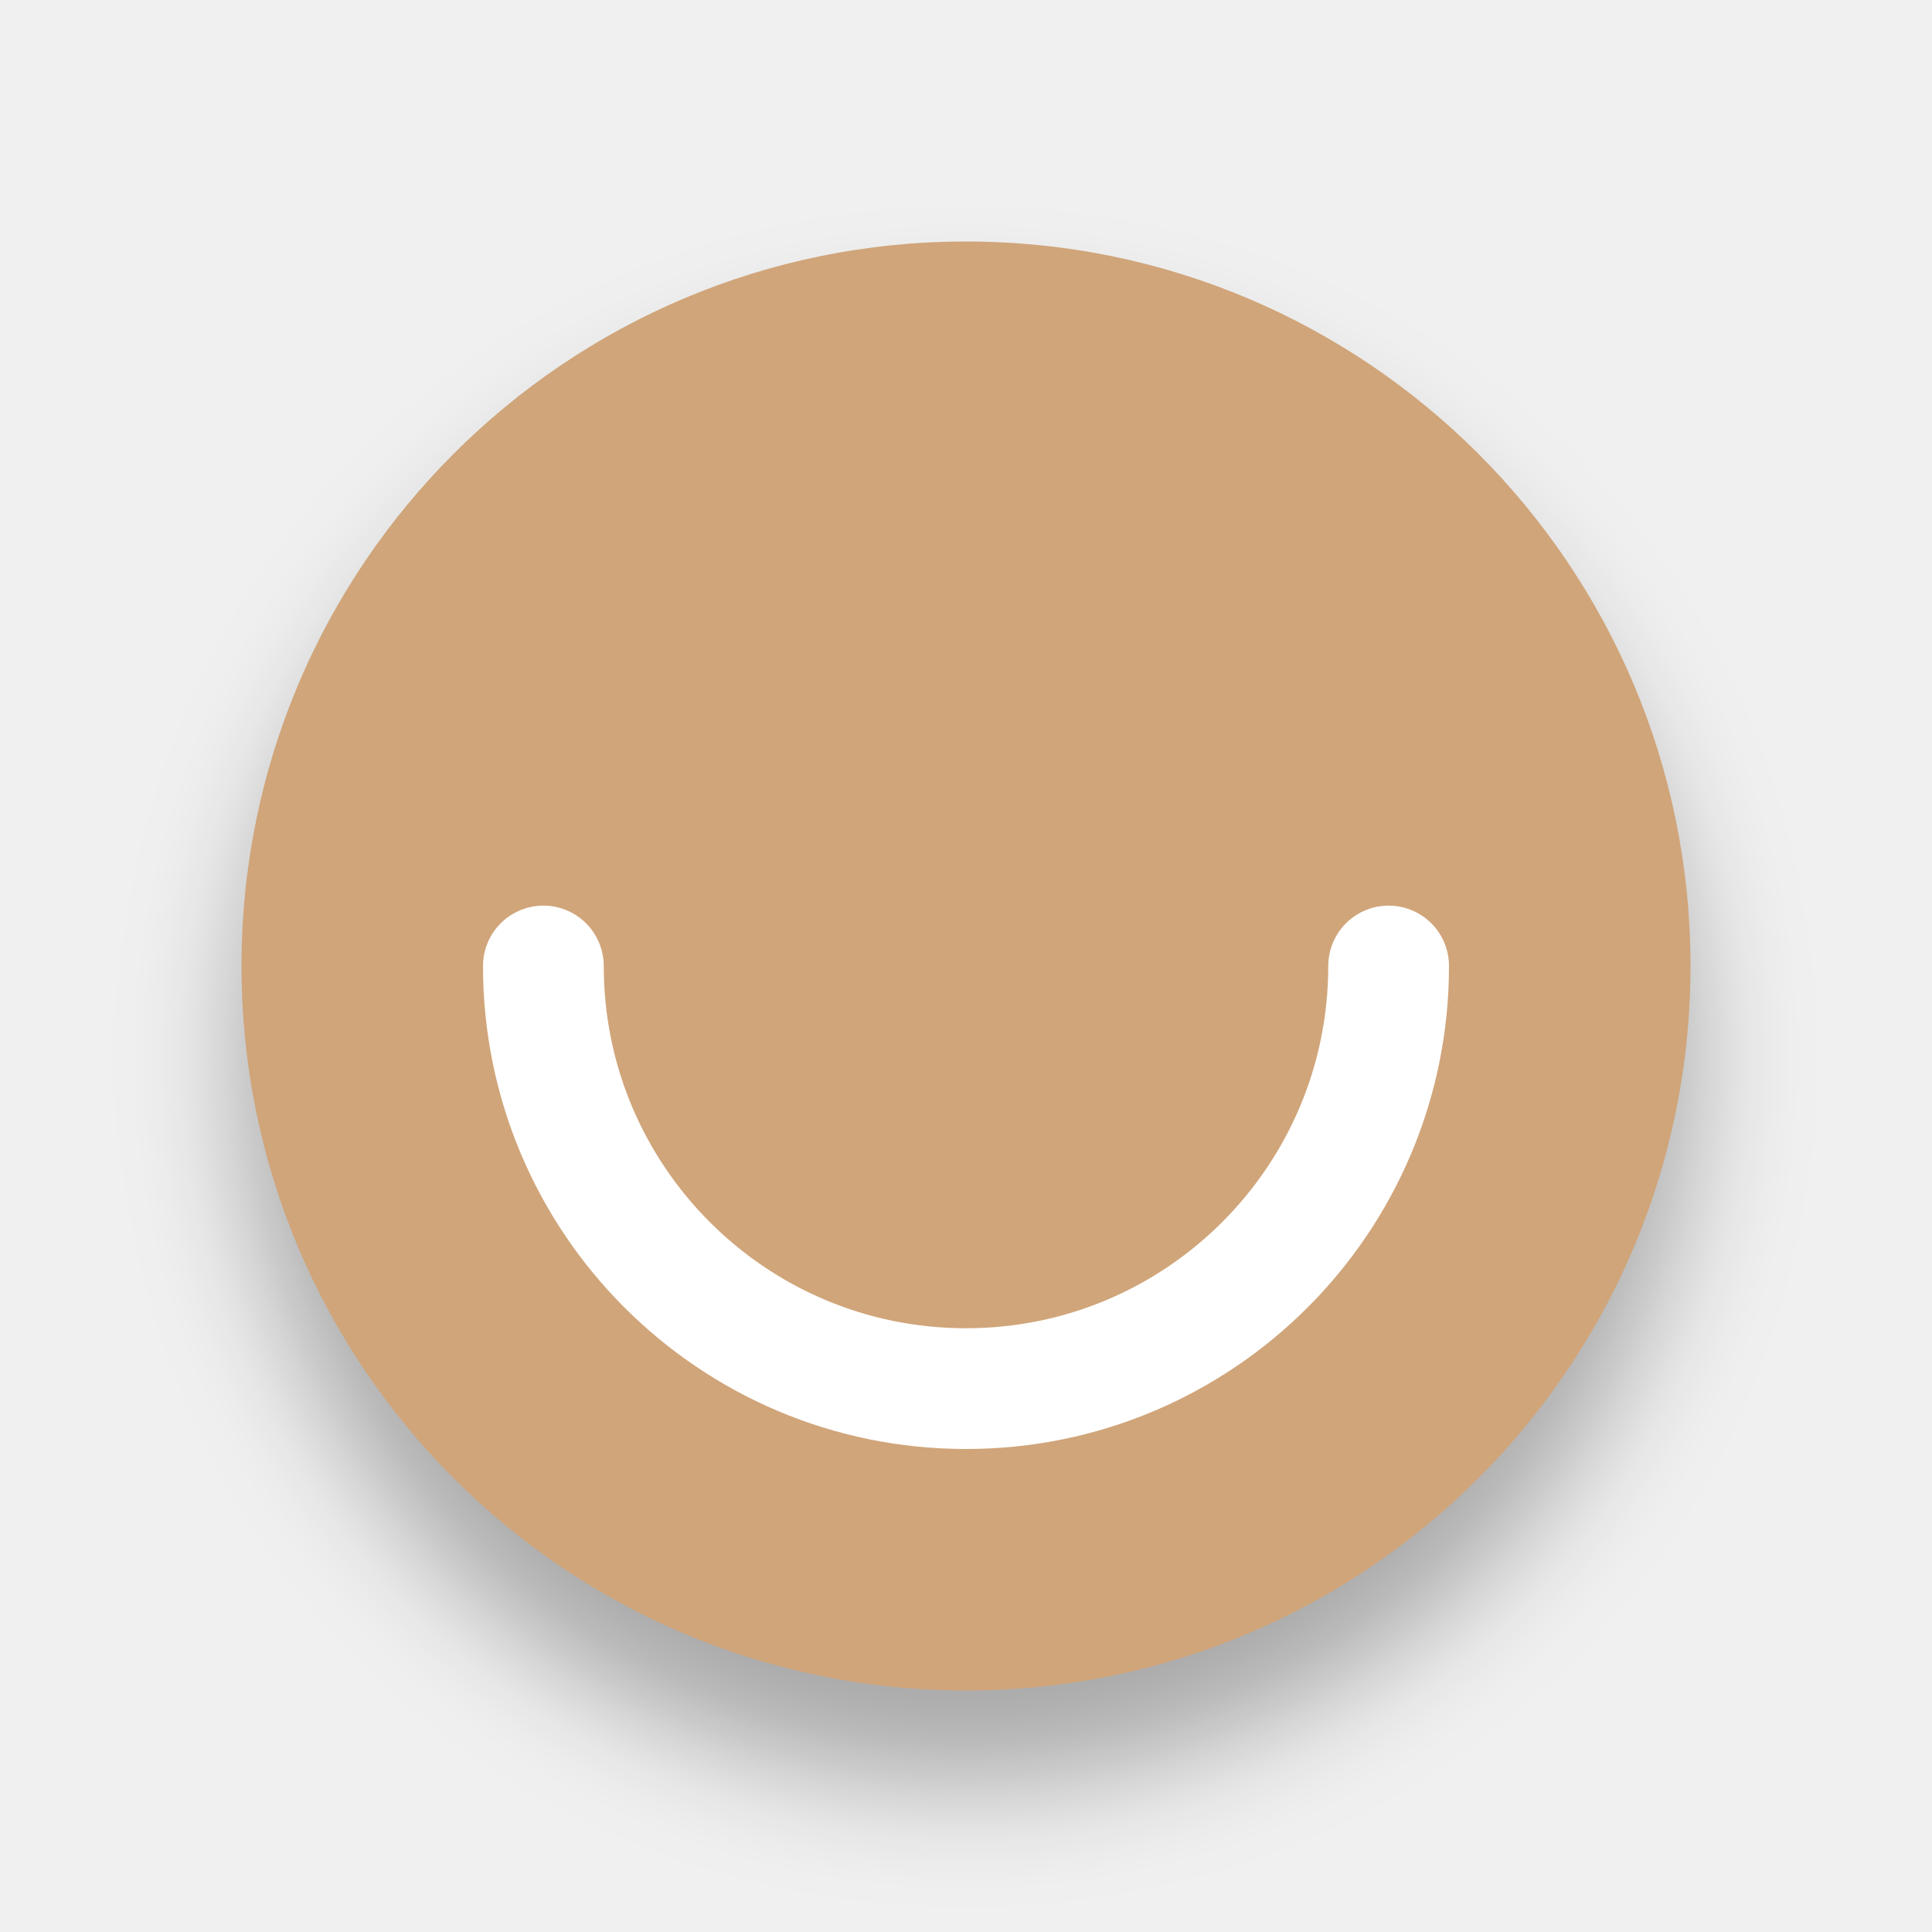
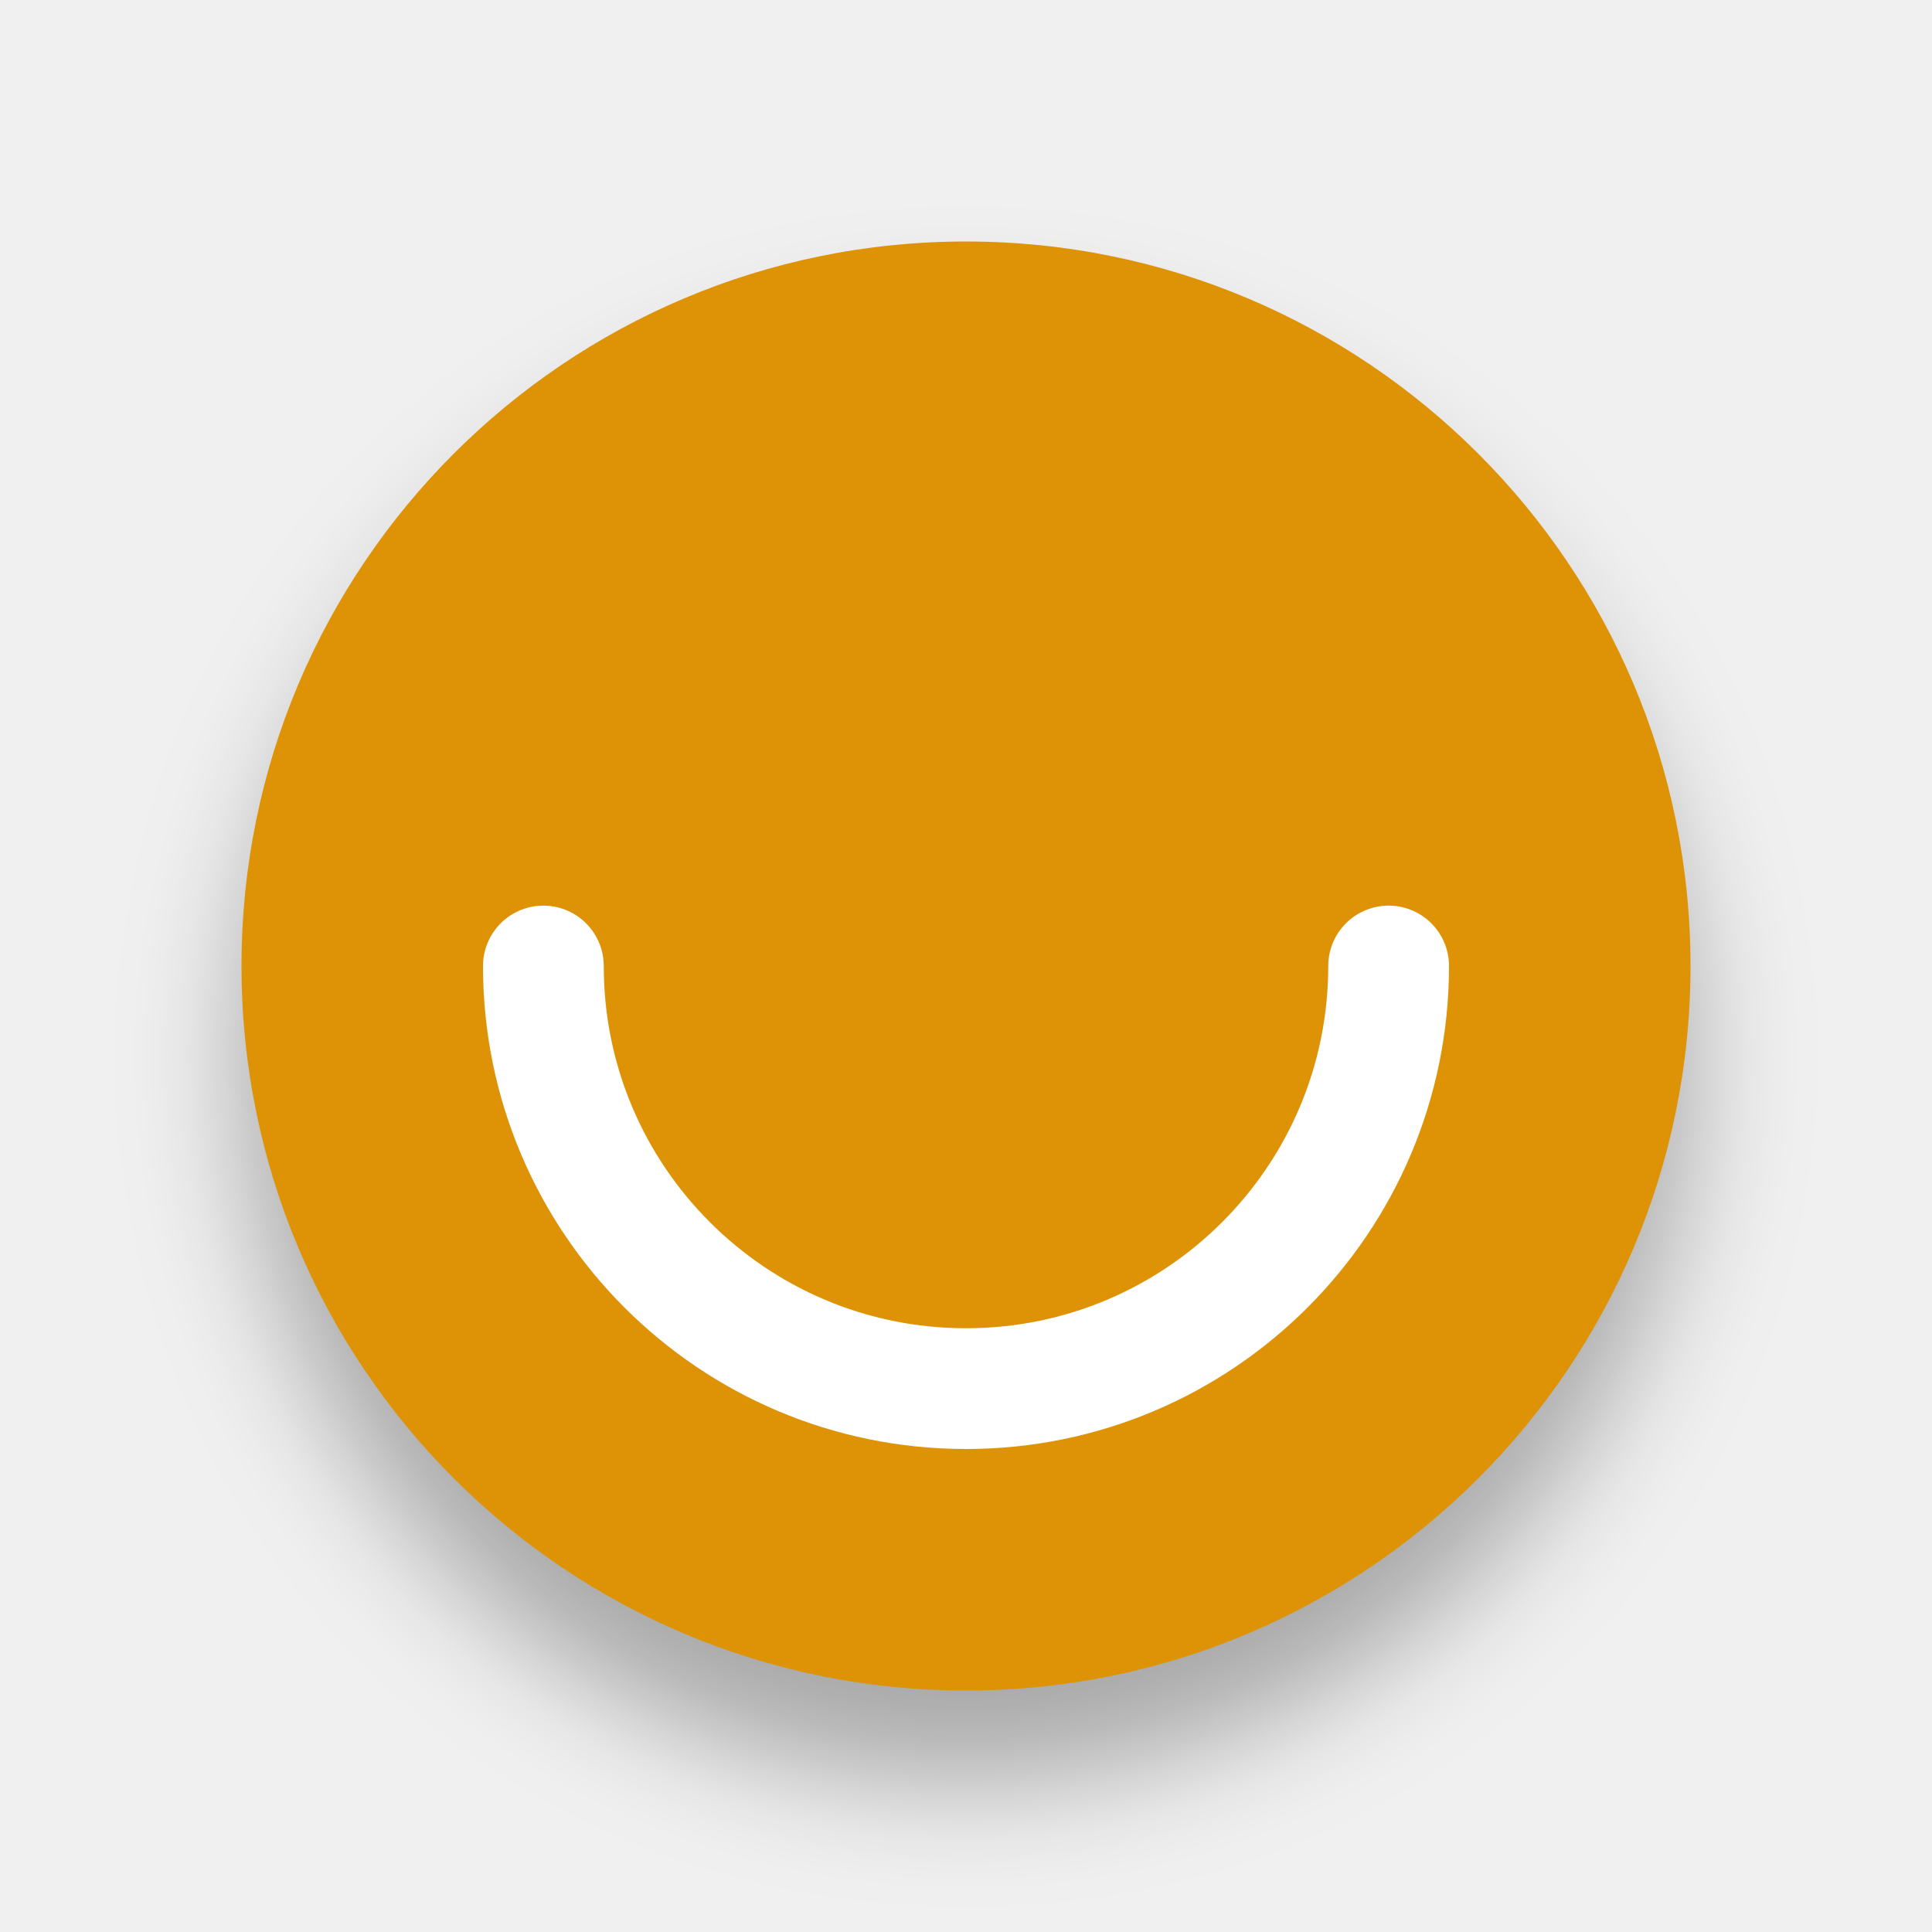
<svg xmlns="http://www.w3.org/2000/svg" viewBox="0 0 32 32">
  <defs>
    <filter id="a" width="1.192" height="1.192" x="-.1" y="-.1" color-interpolation-filters="sRGB">
      <feGaussianBlur stdDeviation=".96" />
    </filter>
  </defs>
  <circle cx="16" cy="17.5" r="12" opacity="0.3" fill="#000000" filter="url(#a)" />
-   <circle cx="16" cy="16" r="12" fill="#D0A57A" opacity="{ opacity }" />
+   <circle cx="16" cy="16" r="12" fill="#DE9306" opacity="{ opacity }" />
  <path d="M23 16a7 7 0 01-7 7 7 7 0 01-7-7" fill="none" stroke="#FFFFFF" stroke-width="2" stroke-linecap="round" stroke-linejoin="round" />
</svg>
